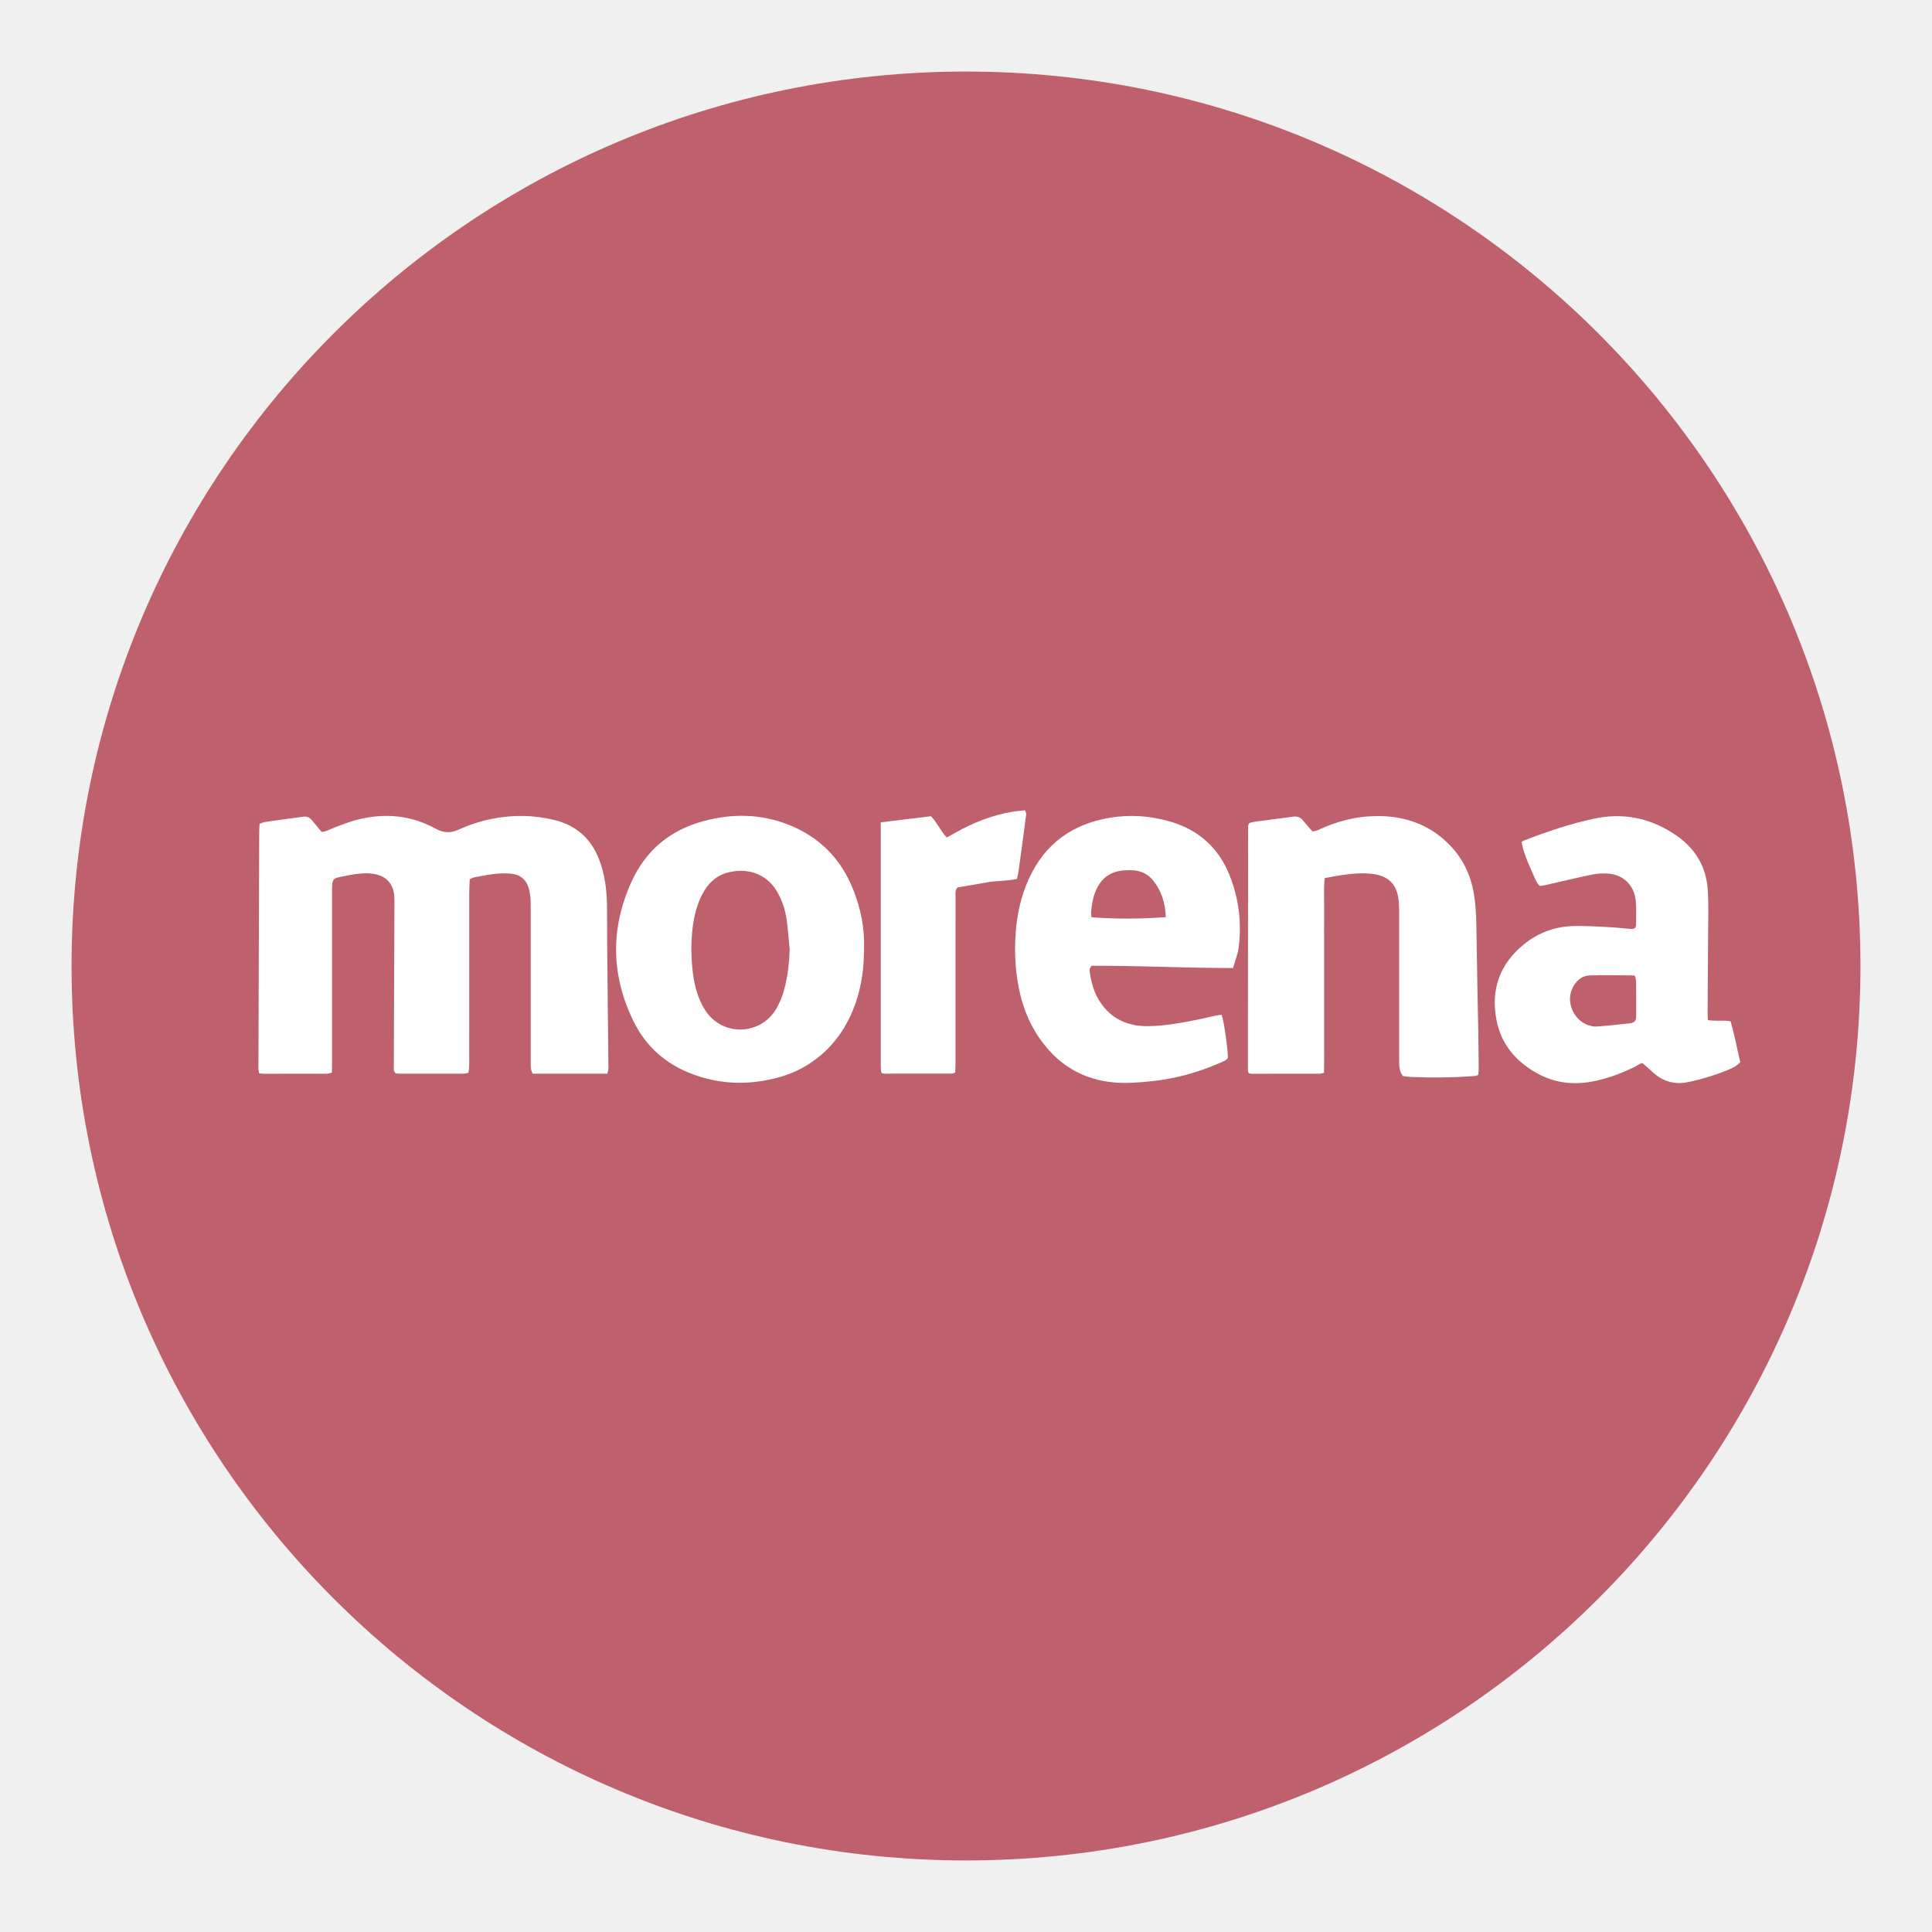
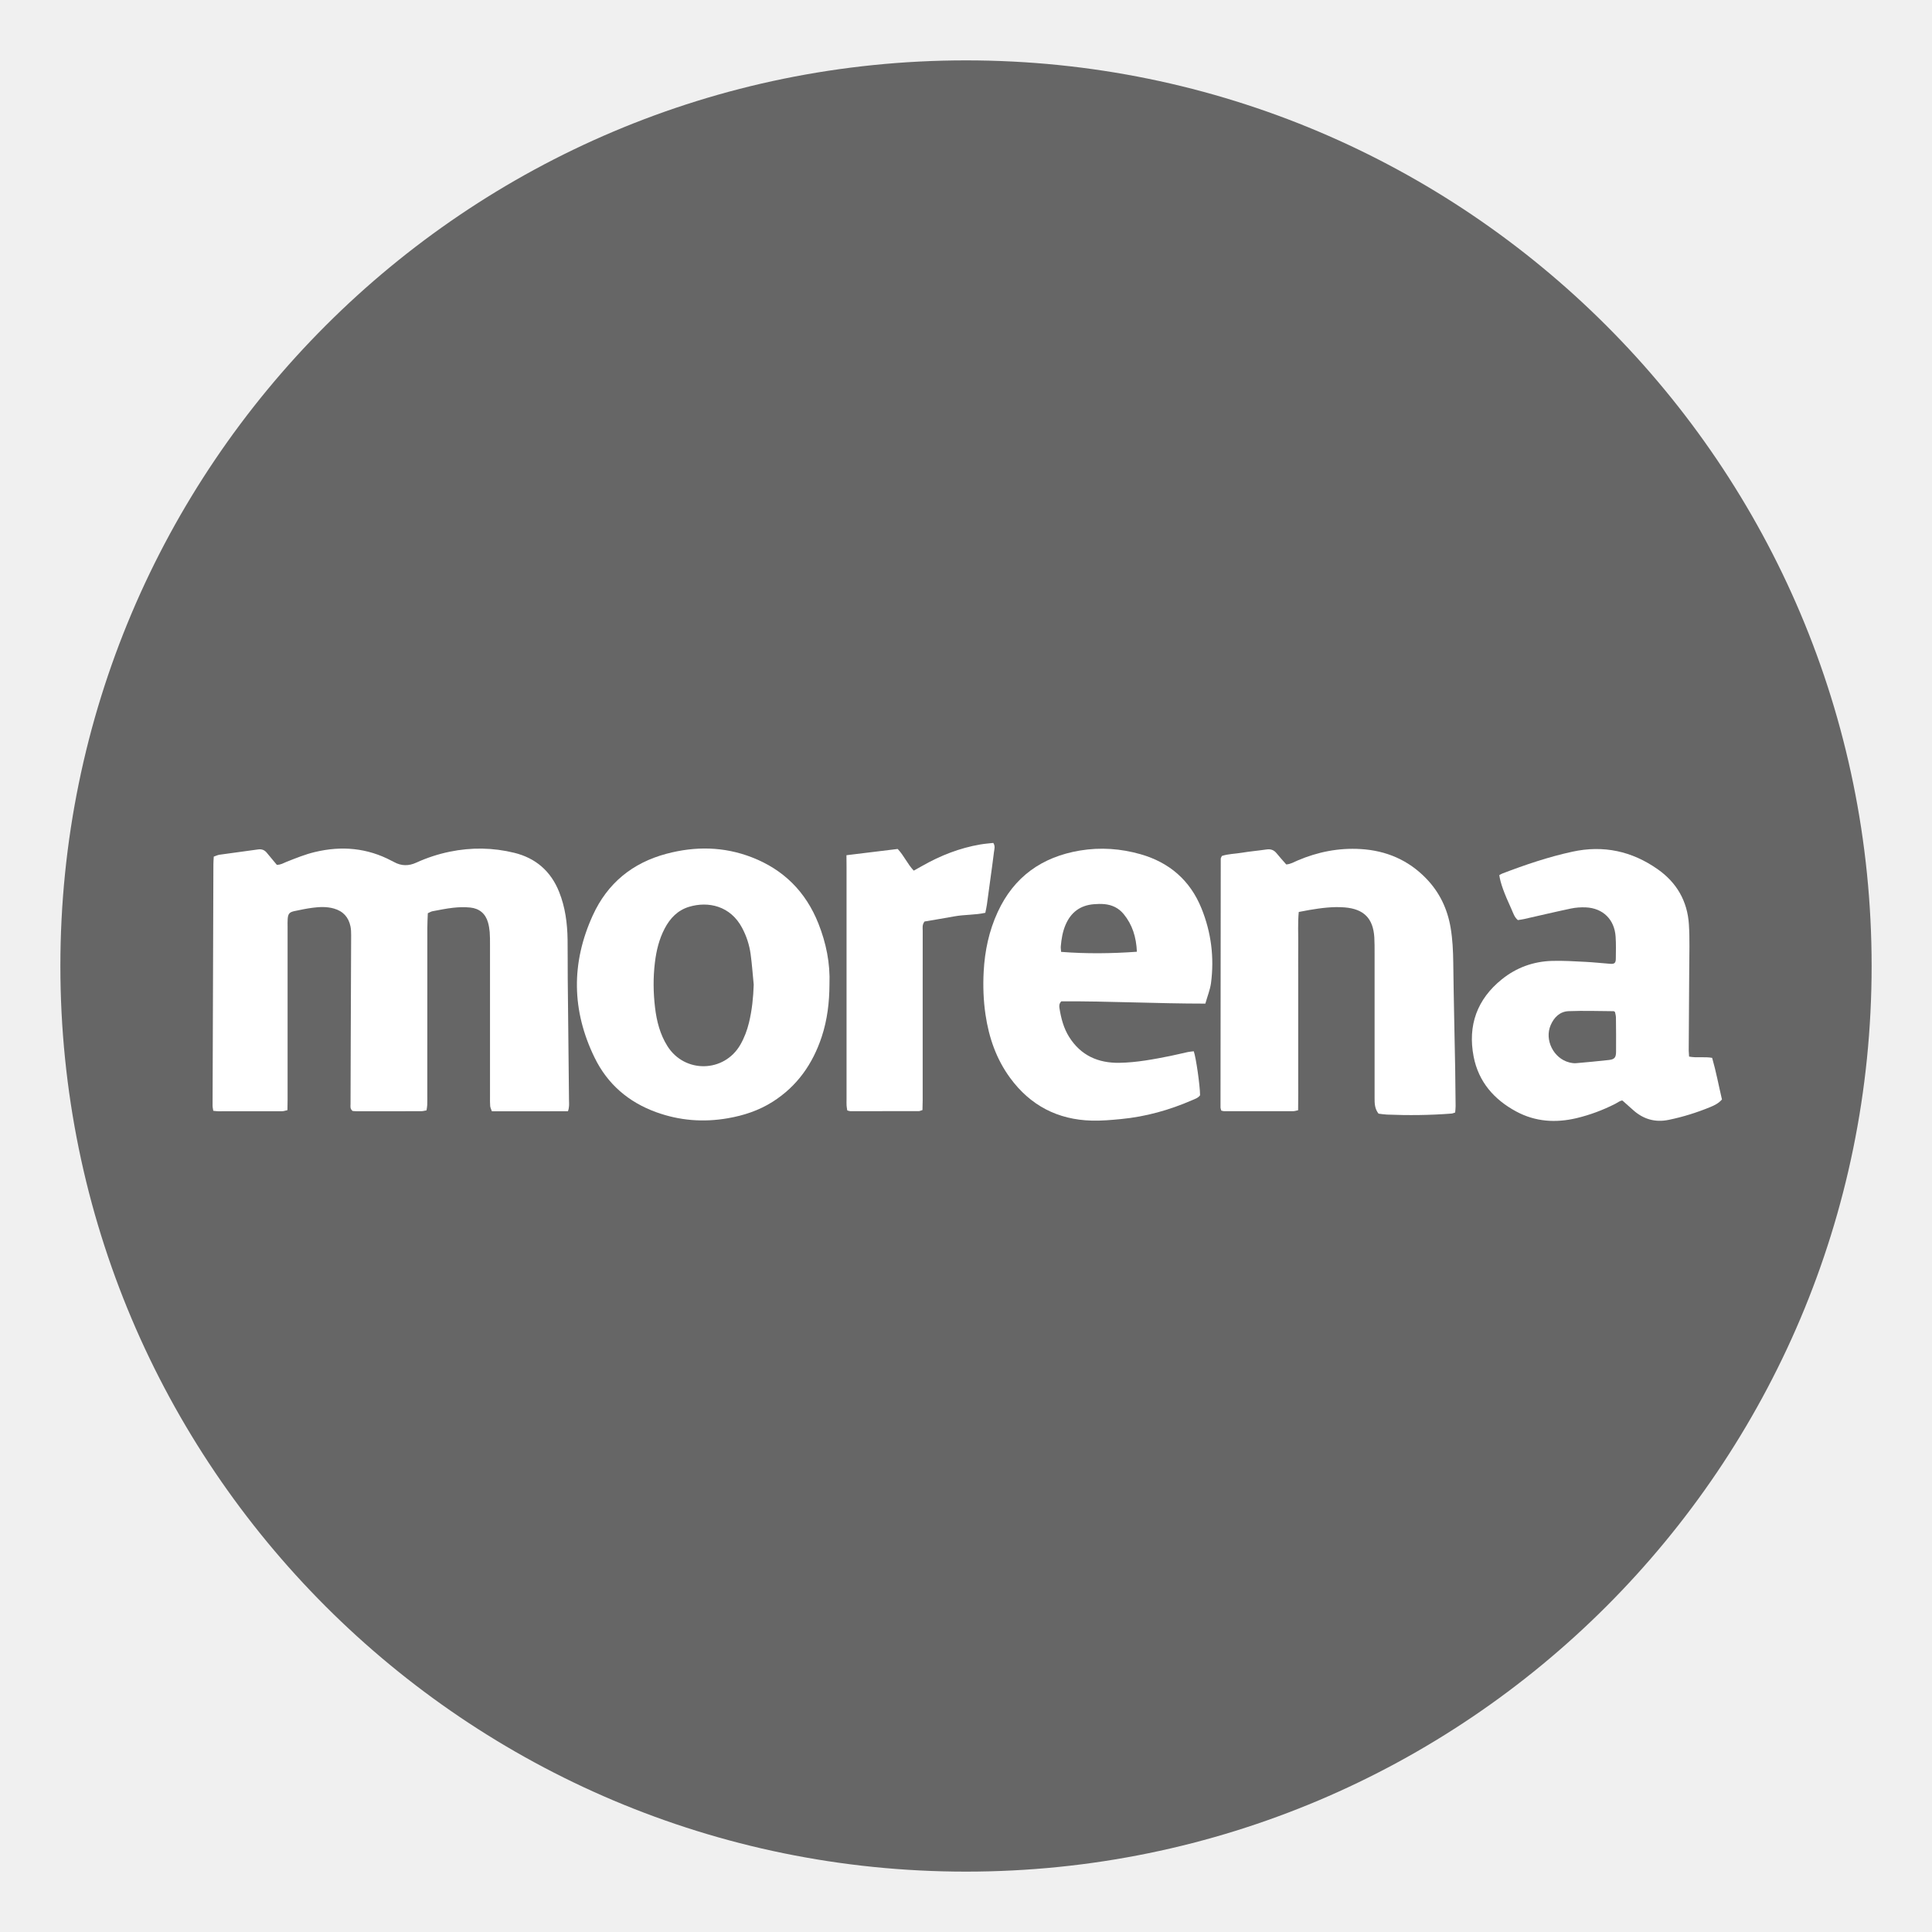
- <svg xmlns="http://www.w3.org/2000/svg" version="1.1" x="0px" y="0px" viewBox="0 0 54 54" enable-background="new 0 0 54 54" xml:space="preserve">
-   <g id="_x31_170px_grid">
- </g>
-   <g id="Layer_3">
- </g>
-   <g id="Layer_2">
- </g>
-   <g id="SVG">
- </g>
-   <g id="Layer_4">
+ <svg xmlns="http://www.w3.org/2000/svg" version="1.1" id="Capa_1" x="0px" y="0px" width="64px" height="64px" viewBox="0 0 64 64" enable-background="new 0 0 64 64" xml:space="preserve">
+   <circle opacity="0.8" fill="#444444" cx="32" cy="32" r="30" />
+   <g>
    <g>
-       <circle opacity="0.75" fill="#AF3042" cx="27" cy="27" r="25" />
      <g>
-         <g>
-           <path fill="#FFFFFF" d="M16.975,30.01c-0.703,0.002-1.391,0.001-2.089,0c-0.019-0.054-0.042-0.097-0.047-0.142      c-0.008-0.08-0.005-0.162-0.005-0.243c0-1.397,0-2.794,0-4.191c0-0.114,0.001-0.228-0.008-0.341      c-0.007-0.088-0.022-0.178-0.046-0.263c-0.07-0.245-0.24-0.385-0.49-0.41c-0.152-0.015-0.309-0.01-0.461,0.006      c-0.193,0.021-0.385,0.061-0.576,0.097c-0.038,0.007-0.073,0.031-0.124,0.054c-0.005,0.136-0.014,0.272-0.014,0.409      c-0.001,1.519-0.001,3.038-0.001,4.557c0,0.097,0.002,0.195-0.002,0.292c-0.001,0.047-0.012,0.094-0.02,0.151      c-0.054,0.009-0.1,0.023-0.146,0.023c-0.593,0.002-1.186,0.001-1.779,0.001c-0.04,0-0.079-0.006-0.103-0.007      c-0.076-0.061-0.056-0.13-0.056-0.192c0.001-0.625,0.004-1.251,0.006-1.876c0.004-0.918,0.008-1.836,0.011-2.753      c0-0.081-0.002-0.163-0.018-0.242c-0.052-0.253-0.202-0.418-0.453-0.49c-0.192-0.055-0.387-0.047-0.58-0.023      c-0.169,0.021-0.336,0.057-0.503,0.092c-0.139,0.029-0.176,0.074-0.187,0.215c-0.006,0.073-0.003,0.146-0.003,0.219      c0,1.576,0,3.152,0,4.728c0,0.097-0.003,0.193-0.005,0.3c-0.056,0.012-0.101,0.03-0.146,0.03      c-0.585,0.002-1.17,0.001-1.754,0.001c-0.039,0-0.079-0.007-0.134-0.012c-0.007-0.051-0.019-0.096-0.019-0.141      c0.007-2.209,0.014-4.418,0.022-6.628c0-0.064,0.006-0.128,0.01-0.205c0.054-0.019,0.105-0.045,0.158-0.053      c0.353-0.051,0.708-0.097,1.062-0.146c0.097-0.013,0.175,0.015,0.237,0.092c0.092,0.113,0.186,0.223,0.275,0.331      c0.108,0.003,0.184-0.049,0.265-0.081c0.257-0.101,0.512-0.206,0.782-0.27c0.731-0.174,1.434-0.114,2.104,0.242      c0.022,0.011,0.044,0.021,0.065,0.033c0.2,0.111,0.402,0.111,0.608,0.018c0.297-0.135,0.604-0.236,0.924-0.302      c0.59-0.121,1.18-0.113,1.764,0.03c0.593,0.144,1.008,0.505,1.235,1.074c0.168,0.421,0.225,0.862,0.232,1.312      c0.005,0.357,0.001,0.715,0.004,1.072c0.011,1.113,0.023,2.225,0.034,3.338C17.005,29.801,17.015,29.891,16.975,30.01z" />
-         </g>
-         <g>
-           <path fill="#FFFFFF" d="M34.918,23.005c0.174-0.057,0.362-0.057,0.545-0.088c0.224-0.038,0.451-0.056,0.676-0.09      c0.116-0.017,0.205,0.012,0.279,0.104c0.086,0.107,0.179,0.208,0.266,0.308c0.123-0.009,0.213-0.067,0.309-0.108      c0.554-0.237,1.131-0.351,1.734-0.315c0.7,0.043,1.308,0.3,1.799,0.81c0.367,0.38,0.582,0.835,0.669,1.354      c0.053,0.313,0.067,0.628,0.071,0.946c0.012,0.974,0.035,1.948,0.053,2.923c0.006,0.341,0.009,0.682,0.012,1.023      c0,0.055-0.008,0.111-0.013,0.173c-0.038,0.012-0.067,0.027-0.097,0.029c-0.592,0.046-1.184,0.052-1.777,0.028      c-0.08-0.003-0.16-0.017-0.229-0.025c-0.108-0.137-0.108-0.282-0.108-0.429c0.001-1.324,0.001-2.648,0-3.972      c0-0.146,0.001-0.293-0.008-0.438c-0.032-0.52-0.289-0.777-0.812-0.82c-0.327-0.027-0.648,0.016-0.969,0.071      c-0.095,0.016-0.189,0.035-0.293,0.055c-0.03,0.308-0.011,0.607-0.014,0.905c-0.003,0.301-0.001,0.601-0.001,0.902      c0,0.309,0,0.617,0,0.926c0,0.301,0,0.601,0,0.902c0,0.301,0,0.601,0,0.902c-0.001,0.3,0.003,0.599-0.003,0.905      c-0.054,0.011-0.092,0.025-0.13,0.025c-0.634,0.002-1.267,0.002-1.901,0.001c-0.023,0-0.046-0.009-0.077-0.016      c-0.007-0.03-0.02-0.06-0.02-0.09c0.001-2.274,0.003-4.548,0.006-6.822C34.886,23.06,34.904,23.038,34.918,23.005z" />
-         </g>
-         <g>
-           <path fill="#FFFFFF" d="M47.738,28.511c0.218,0.041,0.422-0.004,0.633,0.034c0.108,0.376,0.179,0.758,0.269,1.141      c-0.089,0.103-0.203,0.16-0.323,0.21c-0.369,0.152-0.749,0.27-1.139,0.35c-0.377,0.078-0.707-0.022-0.989-0.282      c-0.083-0.077-0.169-0.151-0.278-0.248c-0.059-0.004-0.13,0.056-0.208,0.096c-0.335,0.169-0.683,0.299-1.049,0.386      c-0.575,0.137-1.132,0.101-1.657-0.181c-0.611-0.328-1.037-0.816-1.17-1.507c-0.165-0.855,0.094-1.575,0.777-2.124      c0.397-0.32,0.862-0.488,1.372-0.503c0.308-0.009,0.617,0.011,0.925,0.026c0.227,0.011,0.453,0.037,0.68,0.054      c0.109,0.008,0.147-0.024,0.148-0.139c0.002-0.203,0.008-0.407-0.006-0.609c-0.032-0.471-0.348-0.781-0.819-0.801      c-0.137-0.006-0.278,0.004-0.411,0.032c-0.429,0.09-0.855,0.192-1.283,0.289c-0.055,0.012-0.111,0.018-0.17,0.028      c-0.095-0.079-0.126-0.192-0.173-0.293c-0.215-0.469-0.307-0.728-0.337-0.941c0.025-0.013,0.051-0.031,0.08-0.043      c0.63-0.241,1.267-0.458,1.928-0.601c0.852-0.185,1.629-0.016,2.337,0.481c0.524,0.368,0.818,0.878,0.858,1.515      c0.026,0.404,0.011,0.812,0.009,1.218c-0.003,0.747-0.01,1.495-0.014,2.242C47.729,28.39,47.734,28.438,47.738,28.511z       M45.704,27.288c-0.022-0.015-0.029-0.023-0.035-0.023c-0.413-0.002-0.826-0.017-1.238-0.001      c-0.238,0.009-0.399,0.169-0.493,0.383c-0.176,0.404,0.079,0.913,0.508,1.023c0.062,0.016,0.129,0.027,0.192,0.022      c0.299-0.025,0.597-0.054,0.895-0.087c0.153-0.017,0.198-0.065,0.199-0.219c0.003-0.316,0.001-0.632-0.003-0.948      C45.729,27.383,45.712,27.329,45.704,27.288z" />
-         </g>
-         <g>
-           <path fill="#FFFFFF" d="M24.15,26.528c-0.002,0.488-0.058,0.971-0.212,1.438c-0.247,0.749-0.678,1.362-1.353,1.789      c-0.376,0.238-0.791,0.374-1.227,0.449c-0.67,0.116-1.326,0.065-1.967-0.168c-0.76-0.276-1.333-0.77-1.687-1.497      c-0.629-1.291-0.645-2.598-0.049-3.903c0.402-0.88,1.086-1.441,2.022-1.69c0.791-0.21,1.573-0.201,2.343,0.098      c0.874,0.339,1.48,0.948,1.826,1.817C24.059,25.395,24.172,25.949,24.15,26.528z M22.072,26.538      c-0.028-0.282-0.047-0.566-0.087-0.846c-0.035-0.25-0.114-0.489-0.233-0.714c-0.318-0.6-0.923-0.736-1.452-0.578      c-0.315,0.094-0.524,0.314-0.672,0.597c-0.152,0.292-0.228,0.605-0.268,0.93c-0.051,0.413-0.046,0.826,0.003,1.239      c0.045,0.374,0.137,0.735,0.339,1.057c0.472,0.753,1.556,0.732,2-0.036c0.11-0.191,0.186-0.396,0.238-0.61      C22.024,27.236,22.06,26.89,22.072,26.538z" />
-         </g>
-         <g>
-           <path fill="#FFFFFF" d="M34.464,27.057c-1.341,0-2.653-0.07-3.953-0.063c-0.065,0.068-0.059,0.133-0.049,0.198      c0.044,0.274,0.114,0.542,0.264,0.779c0.319,0.508,0.794,0.721,1.382,0.71c0.473-0.008,0.936-0.096,1.398-0.189      c0.159-0.032,0.316-0.072,0.475-0.106c0.055-0.012,0.111-0.015,0.165-0.022c0.062,0.169,0.172,0.94,0.174,1.207      c-0.054,0.075-0.141,0.102-0.222,0.137c-0.622,0.27-1.269,0.452-1.946,0.516c-0.266,0.025-0.535,0.05-0.802,0.043      c-0.937-0.024-1.689-0.415-2.244-1.174c-0.378-0.517-0.581-1.102-0.674-1.73c-0.059-0.395-0.072-0.793-0.05-1.191      c0.031-0.564,0.146-1.111,0.383-1.626c0.447-0.971,1.216-1.516,2.259-1.69c0.562-0.094,1.119-0.054,1.665,0.102      c0.791,0.226,1.357,0.717,1.668,1.482c0.268,0.66,0.355,1.349,0.262,2.055C34.594,26.677,34.521,26.854,34.464,27.057z       M32.586,25.634c-0.017-0.403-0.124-0.743-0.364-1.035c-0.134-0.164-0.316-0.252-0.525-0.272      c-0.096-0.009-0.194-0.006-0.291,0.001c-0.374,0.03-0.632,0.222-0.778,0.568c-0.08,0.189-0.113,0.387-0.13,0.59      c-0.004,0.045,0.005,0.091,0.009,0.151C31.199,25.691,31.875,25.685,32.586,25.634z" />
-         </g>
-         <g>
-           <path fill="#FFFFFF" d="M24.616,22.985c0.488-0.059,0.945-0.115,1.406-0.171c0.172,0.179,0.266,0.41,0.441,0.595      c0.081-0.046,0.159-0.088,0.236-0.132c0.498-0.283,1.024-0.49,1.59-0.587c0.118-0.02,0.239-0.029,0.356-0.042      c0.06,0.09,0.028,0.171,0.019,0.248c-0.031,0.258-0.068,0.515-0.102,0.772c-0.03,0.225-0.06,0.45-0.092,0.675      c-0.01,0.071-0.027,0.142-0.043,0.223c-0.282,0.062-0.568,0.047-0.846,0.097c-0.279,0.051-0.559,0.097-0.822,0.142      c-0.07,0.09-0.05,0.174-0.051,0.253c-0.002,0.52-0.001,1.039-0.001,1.559c0,1.031,0,2.062,0,3.093      c0,0.088-0.004,0.175-0.006,0.268c-0.044,0.013-0.074,0.03-0.104,0.03c-0.625,0.002-1.25,0.002-1.875,0.001      c-0.023,0-0.046-0.01-0.084-0.02c-0.007-0.044-0.017-0.089-0.019-0.135c-0.003-0.057-0.001-0.114-0.001-0.17      c0-2.127,0-4.254,0-6.381C24.616,23.206,24.616,23.109,24.616,22.985z" />
-         </g>
+         <path fill="#FFFFFF" d="M18.815,36.811c-0.848,0.003-1.68,0.002-2.521,0.001c-0.022-0.065-0.051-0.117-0.056-0.171     c-0.009-0.097-0.006-0.196-0.006-0.294c0-1.687,0-3.374,0-5.06c0-0.137,0.001-0.275-0.01-0.412     c-0.009-0.107-0.027-0.214-0.056-0.317c-0.084-0.296-0.29-0.465-0.591-0.495c-0.184-0.018-0.373-0.013-0.557,0.007     c-0.234,0.025-0.464,0.074-0.696,0.117c-0.046,0.009-0.088,0.038-0.15,0.065c-0.006,0.164-0.016,0.329-0.016,0.494     c-0.001,1.834-0.001,3.668-0.001,5.501c0,0.118,0.002,0.235-0.002,0.353c-0.002,0.057-0.014,0.113-0.024,0.182     c-0.065,0.011-0.12,0.028-0.176,0.028c-0.716,0.002-1.432,0.001-2.148,0.001c-0.048,0-0.096-0.007-0.125-0.009     c-0.092-0.073-0.068-0.158-0.068-0.232c0.001-0.755,0.004-1.51,0.007-2.265c0.005-1.108,0.01-2.216,0.013-3.324     c0-0.098-0.002-0.197-0.022-0.293c-0.063-0.305-0.243-0.504-0.548-0.591c-0.232-0.066-0.467-0.057-0.7-0.027     c-0.204,0.026-0.406,0.068-0.607,0.111c-0.167,0.035-0.212,0.089-0.225,0.259c-0.007,0.088-0.003,0.176-0.003,0.265     c0,1.902,0,3.805,0,5.707c0,0.117-0.003,0.233-0.005,0.363c-0.068,0.014-0.122,0.036-0.177,0.036     c-0.706,0.002-1.412,0.002-2.118,0.001c-0.048,0-0.095-0.009-0.162-0.015c-0.009-0.061-0.023-0.116-0.023-0.171     c0.008-2.667,0.017-5.334,0.027-8.001c0-0.078,0.007-0.155,0.012-0.248c0.066-0.022,0.126-0.054,0.19-0.063     c0.427-0.061,0.854-0.117,1.281-0.176c0.117-0.016,0.211,0.018,0.286,0.111c0.111,0.136,0.224,0.27,0.332,0.399     c0.13,0.003,0.222-0.059,0.32-0.098c0.31-0.122,0.618-0.249,0.944-0.326c0.883-0.211,1.732-0.137,2.54,0.292     c0.026,0.014,0.053,0.026,0.079,0.04c0.241,0.134,0.485,0.135,0.734,0.021c0.358-0.163,0.729-0.285,1.115-0.364     c0.713-0.146,1.425-0.136,2.129,0.036c0.715,0.174,1.217,0.61,1.491,1.297c0.203,0.508,0.272,1.041,0.28,1.583     c0.006,0.432,0.001,0.863,0.005,1.294c0.013,1.343,0.028,2.686,0.042,4.029C18.851,36.559,18.864,36.667,18.815,36.811z" />
+       </g>
+       <g>
+         <path fill="#FFFFFF" d="M40.477,28.354c0.21-0.069,0.438-0.069,0.658-0.106c0.27-0.045,0.545-0.068,0.816-0.108     c0.14-0.021,0.247,0.014,0.337,0.125c0.104,0.129,0.216,0.251,0.321,0.371c0.148-0.011,0.257-0.081,0.373-0.13     c0.669-0.286,1.366-0.424,2.093-0.38c0.845,0.051,1.579,0.363,2.172,0.978c0.443,0.459,0.703,1.008,0.808,1.635     c0.063,0.378,0.081,0.758,0.086,1.142c0.014,1.176,0.043,2.352,0.064,3.528c0.007,0.412,0.011,0.823,0.014,1.235     c0,0.067-0.009,0.134-0.015,0.209c-0.046,0.014-0.081,0.032-0.117,0.035c-0.714,0.056-1.43,0.063-2.145,0.034     c-0.097-0.004-0.193-0.021-0.276-0.031c-0.13-0.165-0.131-0.34-0.131-0.518c0.002-1.598,0.001-3.197,0-4.795     c0-0.177,0.001-0.354-0.009-0.529c-0.039-0.628-0.349-0.938-0.98-0.99c-0.395-0.032-0.783,0.02-1.17,0.085     c-0.114,0.019-0.228,0.043-0.353,0.066c-0.036,0.372-0.013,0.733-0.017,1.093c-0.004,0.363-0.001,0.726-0.001,1.088     c0,0.373,0,0.745,0,1.118c0,0.363,0,0.726,0,1.088c0,0.363,0.001,0.726,0,1.088c-0.001,0.362,0.004,0.723-0.003,1.093     c-0.065,0.013-0.111,0.031-0.157,0.031c-0.765,0.002-1.53,0.002-2.295,0.001c-0.028,0-0.055-0.011-0.094-0.02     c-0.008-0.036-0.025-0.073-0.025-0.109c0.001-2.745,0.004-5.491,0.008-8.236C40.439,28.42,40.46,28.394,40.477,28.354z" />
+       </g>
+       <g>
+         <path fill="#FFFFFF" d="M55.953,35.001c0.263,0.05,0.51-0.005,0.764,0.042c0.131,0.454,0.216,0.915,0.325,1.378     c-0.107,0.125-0.245,0.194-0.39,0.253c-0.445,0.183-0.904,0.326-1.375,0.423c-0.456,0.094-0.853-0.026-1.195-0.341     c-0.101-0.093-0.205-0.182-0.336-0.299c-0.071-0.005-0.157,0.068-0.251,0.115c-0.404,0.204-0.825,0.361-1.266,0.467     c-0.694,0.165-1.366,0.122-2-0.218c-0.737-0.396-1.251-0.985-1.413-1.819c-0.2-1.032,0.113-1.902,0.938-2.564     c0.48-0.386,1.041-0.589,1.656-0.607c0.371-0.011,0.745,0.013,1.116,0.032c0.274,0.014,0.547,0.045,0.821,0.065     c0.132,0.01,0.178-0.029,0.179-0.168c0.003-0.245,0.01-0.491-0.007-0.735c-0.038-0.569-0.421-0.942-0.988-0.967     c-0.165-0.007-0.335,0.005-0.496,0.039c-0.518,0.109-1.033,0.232-1.549,0.348c-0.066,0.015-0.133,0.022-0.205,0.034     c-0.115-0.095-0.153-0.231-0.208-0.353c-0.26-0.566-0.37-0.879-0.407-1.136c0.03-0.016,0.062-0.038,0.097-0.052     c0.76-0.291,1.529-0.552,2.327-0.725c1.028-0.223,1.966-0.019,2.821,0.58c0.633,0.444,0.987,1.059,1.036,1.829     c0.031,0.488,0.013,0.98,0.011,1.47c-0.004,0.902-0.012,1.805-0.017,2.707C55.943,34.855,55.949,34.913,55.953,35.001z      M53.499,33.524c-0.027-0.017-0.035-0.027-0.042-0.027c-0.498-0.003-0.997-0.021-1.495-0.001     c-0.287,0.011-0.482,0.203-0.594,0.463c-0.212,0.487,0.095,1.102,0.613,1.234c0.075,0.019,0.156,0.033,0.231,0.026     c0.361-0.03,0.721-0.066,1.081-0.105c0.185-0.02,0.239-0.079,0.241-0.265c0.003-0.382,0.001-0.763-0.004-1.145     C53.529,33.639,53.508,33.574,53.499,33.524z" />
+       </g>
+       <g>
+         <path fill="#FFFFFF" d="M27.477,32.607c-0.002,0.589-0.07,1.172-0.256,1.736c-0.299,0.904-0.818,1.645-1.633,2.159     c-0.454,0.287-0.955,0.451-1.481,0.542c-0.809,0.14-1.601,0.078-2.374-0.203c-0.917-0.334-1.609-0.929-2.037-1.807     c-0.76-1.558-0.779-3.136-0.059-4.712c0.485-1.063,1.311-1.739,2.441-2.04c0.955-0.254,1.899-0.242,2.829,0.118     c1.055,0.409,1.787,1.144,2.204,2.193C27.367,31.24,27.504,31.908,27.477,32.607z M24.968,32.619     c-0.034-0.341-0.057-0.683-0.104-1.022c-0.042-0.302-0.137-0.59-0.281-0.861c-0.384-0.724-1.114-0.889-1.753-0.698     c-0.381,0.114-0.633,0.379-0.812,0.721c-0.184,0.352-0.276,0.731-0.323,1.123c-0.061,0.499-0.055,0.997,0.004,1.495     c0.054,0.452,0.165,0.887,0.41,1.276c0.57,0.908,1.879,0.884,2.415-0.044c0.133-0.231,0.225-0.478,0.288-0.736     C24.911,33.462,24.954,33.044,24.968,32.619z" />
+       </g>
+       <g>
+         <path fill="#FFFFFF" d="M39.929,33.246c-1.618,0-3.203-0.084-4.772-0.076c-0.079,0.082-0.072,0.161-0.059,0.238     c0.053,0.331,0.138,0.654,0.318,0.941c0.385,0.613,0.958,0.87,1.668,0.858c0.571-0.01,1.13-0.116,1.688-0.228     c0.192-0.039,0.382-0.087,0.574-0.128c0.066-0.014,0.134-0.018,0.199-0.026c0.074,0.204,0.207,1.135,0.209,1.457     c-0.065,0.091-0.171,0.123-0.268,0.165c-0.751,0.326-1.532,0.545-2.349,0.623c-0.321,0.031-0.646,0.06-0.968,0.052     c-1.131-0.029-2.039-0.501-2.709-1.417c-0.456-0.623-0.701-1.331-0.813-2.089c-0.071-0.477-0.087-0.957-0.061-1.438     c0.037-0.681,0.176-1.341,0.463-1.963c0.539-1.172,1.468-1.83,2.727-2.04c0.678-0.113,1.351-0.065,2.009,0.123     c0.955,0.273,1.639,0.866,2.014,1.789c0.323,0.796,0.429,1.628,0.317,2.481C40.085,32.788,39.998,33,39.929,33.246z      M37.661,31.528c-0.021-0.486-0.15-0.897-0.439-1.249c-0.162-0.198-0.381-0.304-0.634-0.328     c-0.116-0.011-0.235-0.008-0.351,0.002c-0.452,0.036-0.762,0.268-0.94,0.685c-0.097,0.228-0.136,0.468-0.157,0.712     c-0.005,0.054,0.006,0.11,0.011,0.182C35.987,31.597,36.803,31.589,37.661,31.528z" />
+       </g>
+       <g>
+         <path fill="#FFFFFF" d="M28.04,28.33c0.589-0.072,1.14-0.139,1.697-0.207c0.207,0.216,0.321,0.495,0.532,0.718     c0.098-0.055,0.192-0.106,0.285-0.159c0.601-0.342,1.236-0.591,1.92-0.708c0.143-0.025,0.288-0.035,0.43-0.051     c0.072,0.108,0.034,0.207,0.023,0.299c-0.037,0.311-0.082,0.622-0.124,0.932c-0.037,0.272-0.072,0.544-0.111,0.815     c-0.012,0.086-0.033,0.171-0.052,0.269c-0.34,0.075-0.686,0.056-1.021,0.117c-0.337,0.061-0.675,0.117-0.992,0.171     c-0.085,0.109-0.061,0.211-0.061,0.306c-0.002,0.627-0.001,1.255-0.001,1.882c0,1.245,0,2.489,0,3.734     c0,0.106-0.005,0.212-0.007,0.324c-0.054,0.016-0.09,0.036-0.125,0.036c-0.755,0.002-1.509,0.002-2.264,0.001     c-0.028,0-0.056-0.012-0.102-0.024c-0.008-0.053-0.02-0.108-0.023-0.163c-0.004-0.068-0.001-0.137-0.001-0.206     c0-2.568,0-5.136,0-7.704C28.04,28.596,28.04,28.48,28.04,28.33z" />
      </g>
    </g>
  </g>
</svg>
